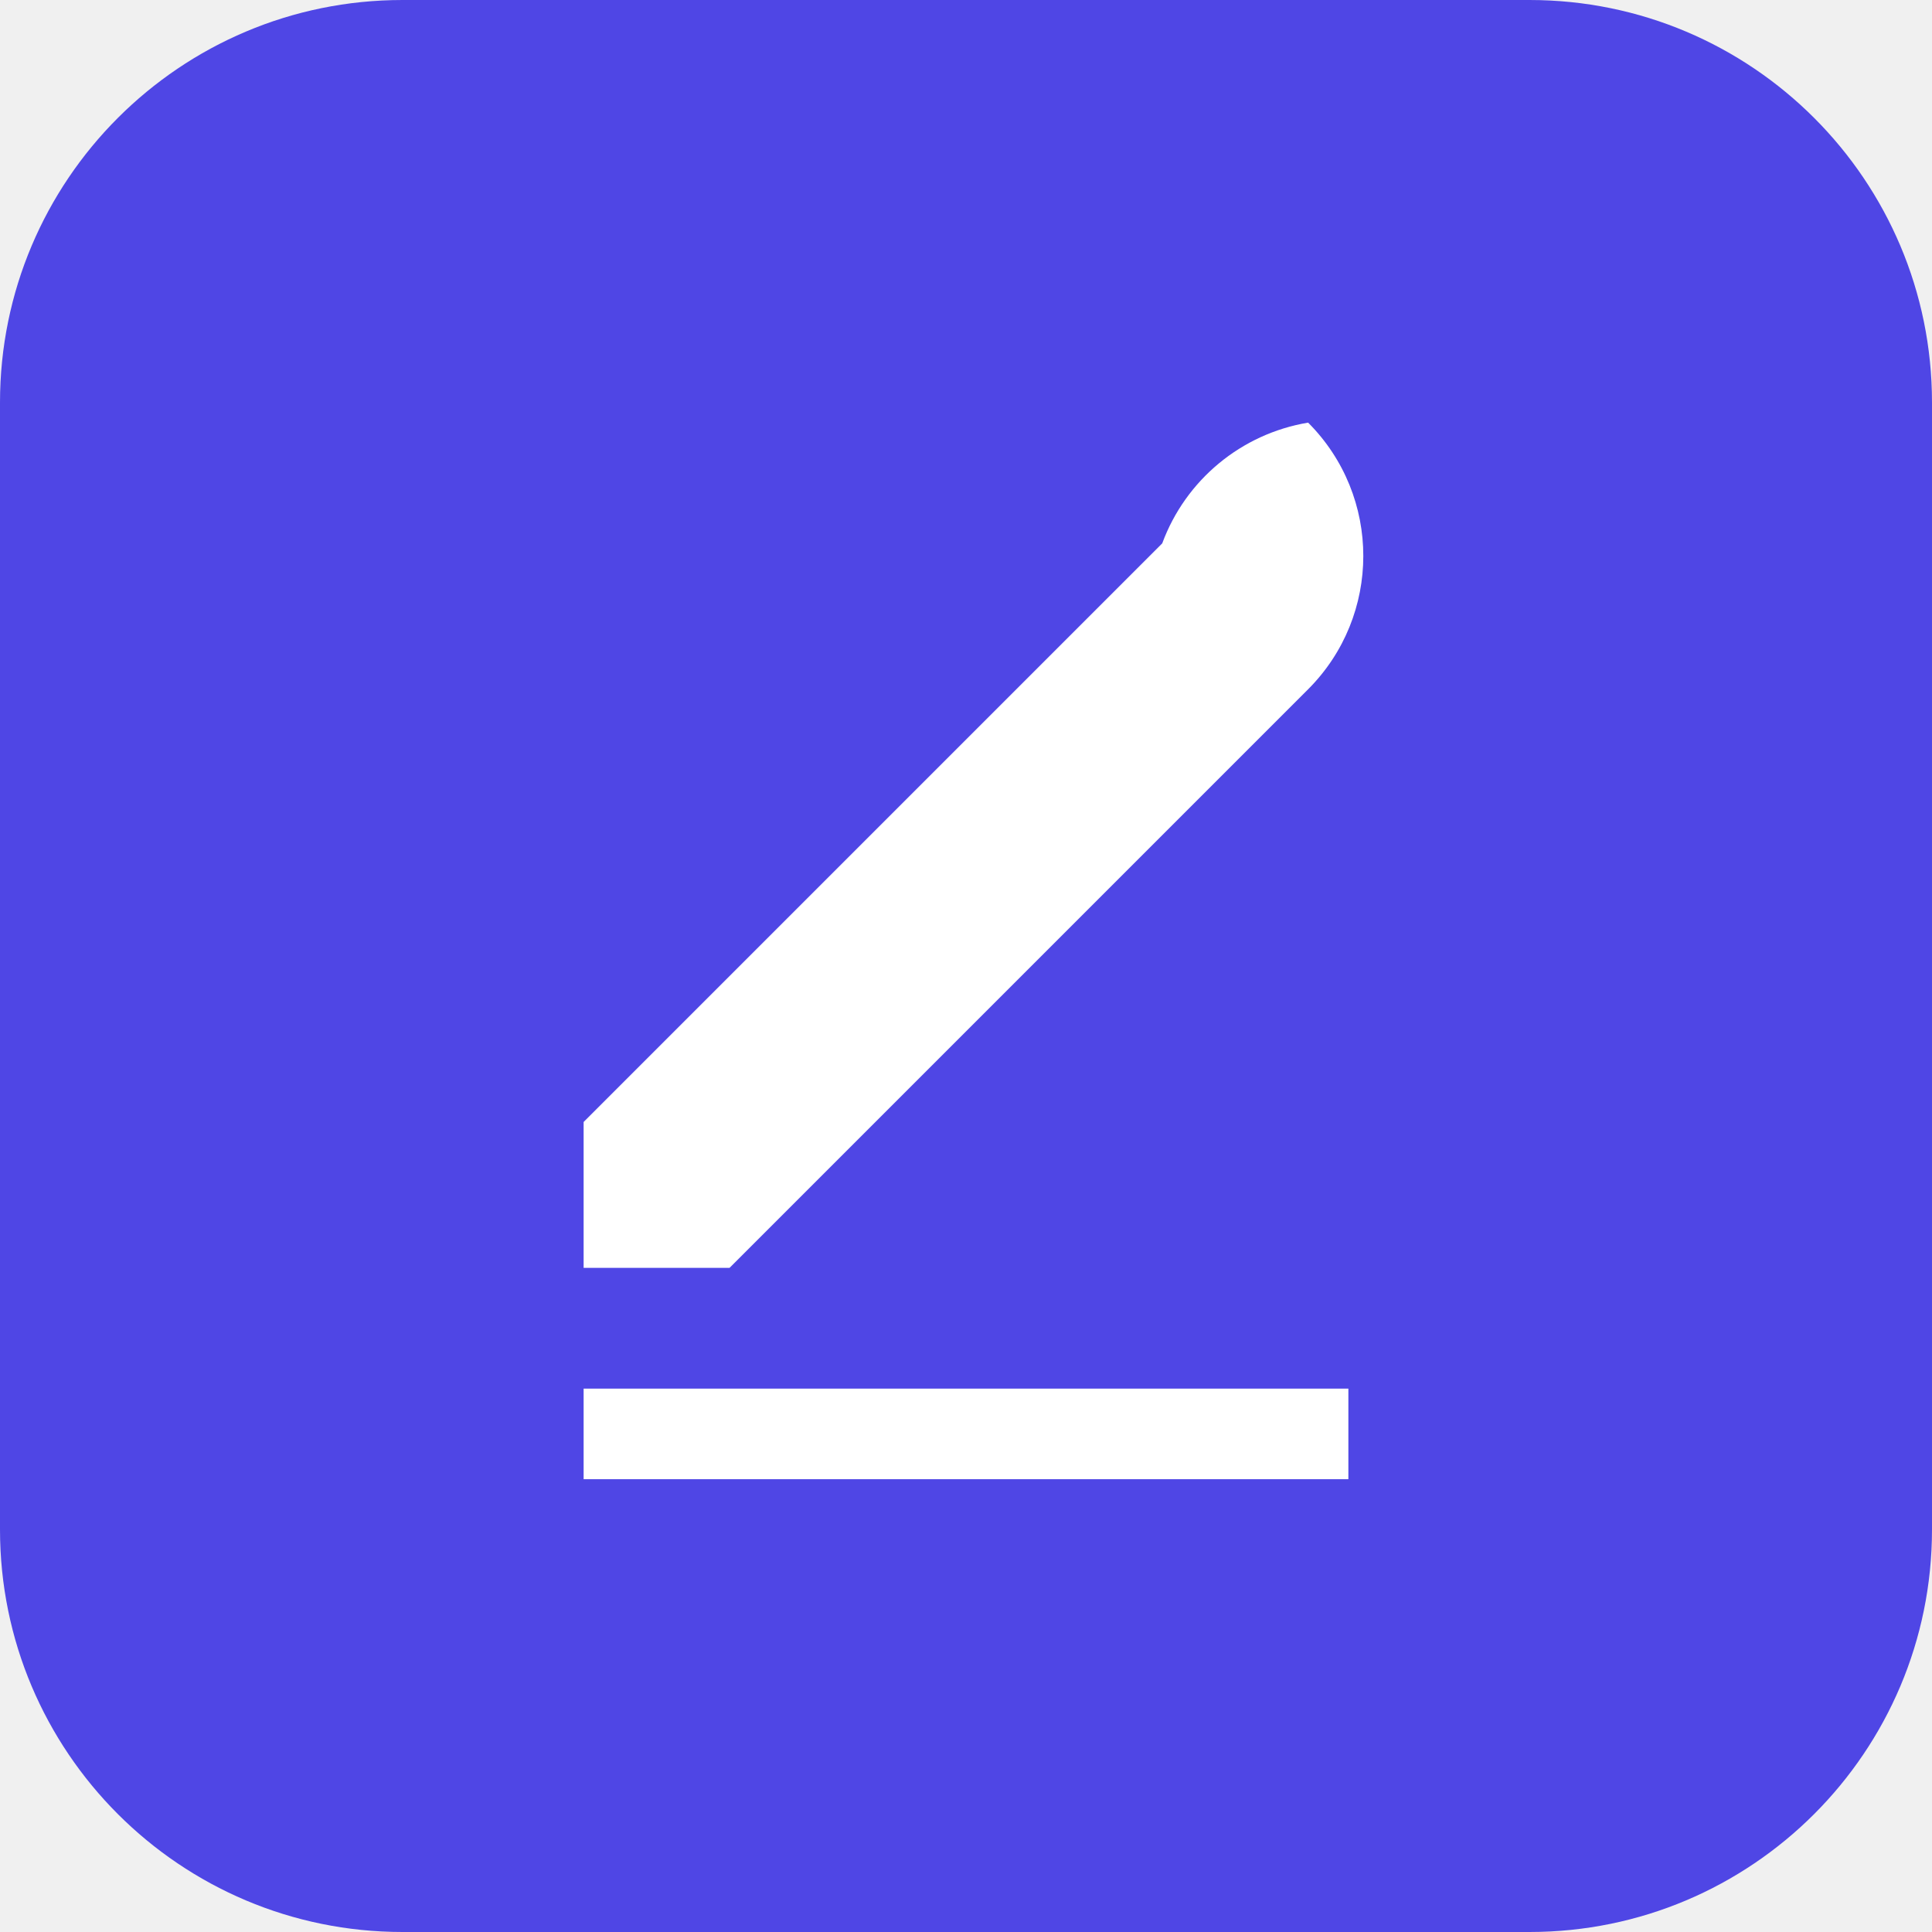
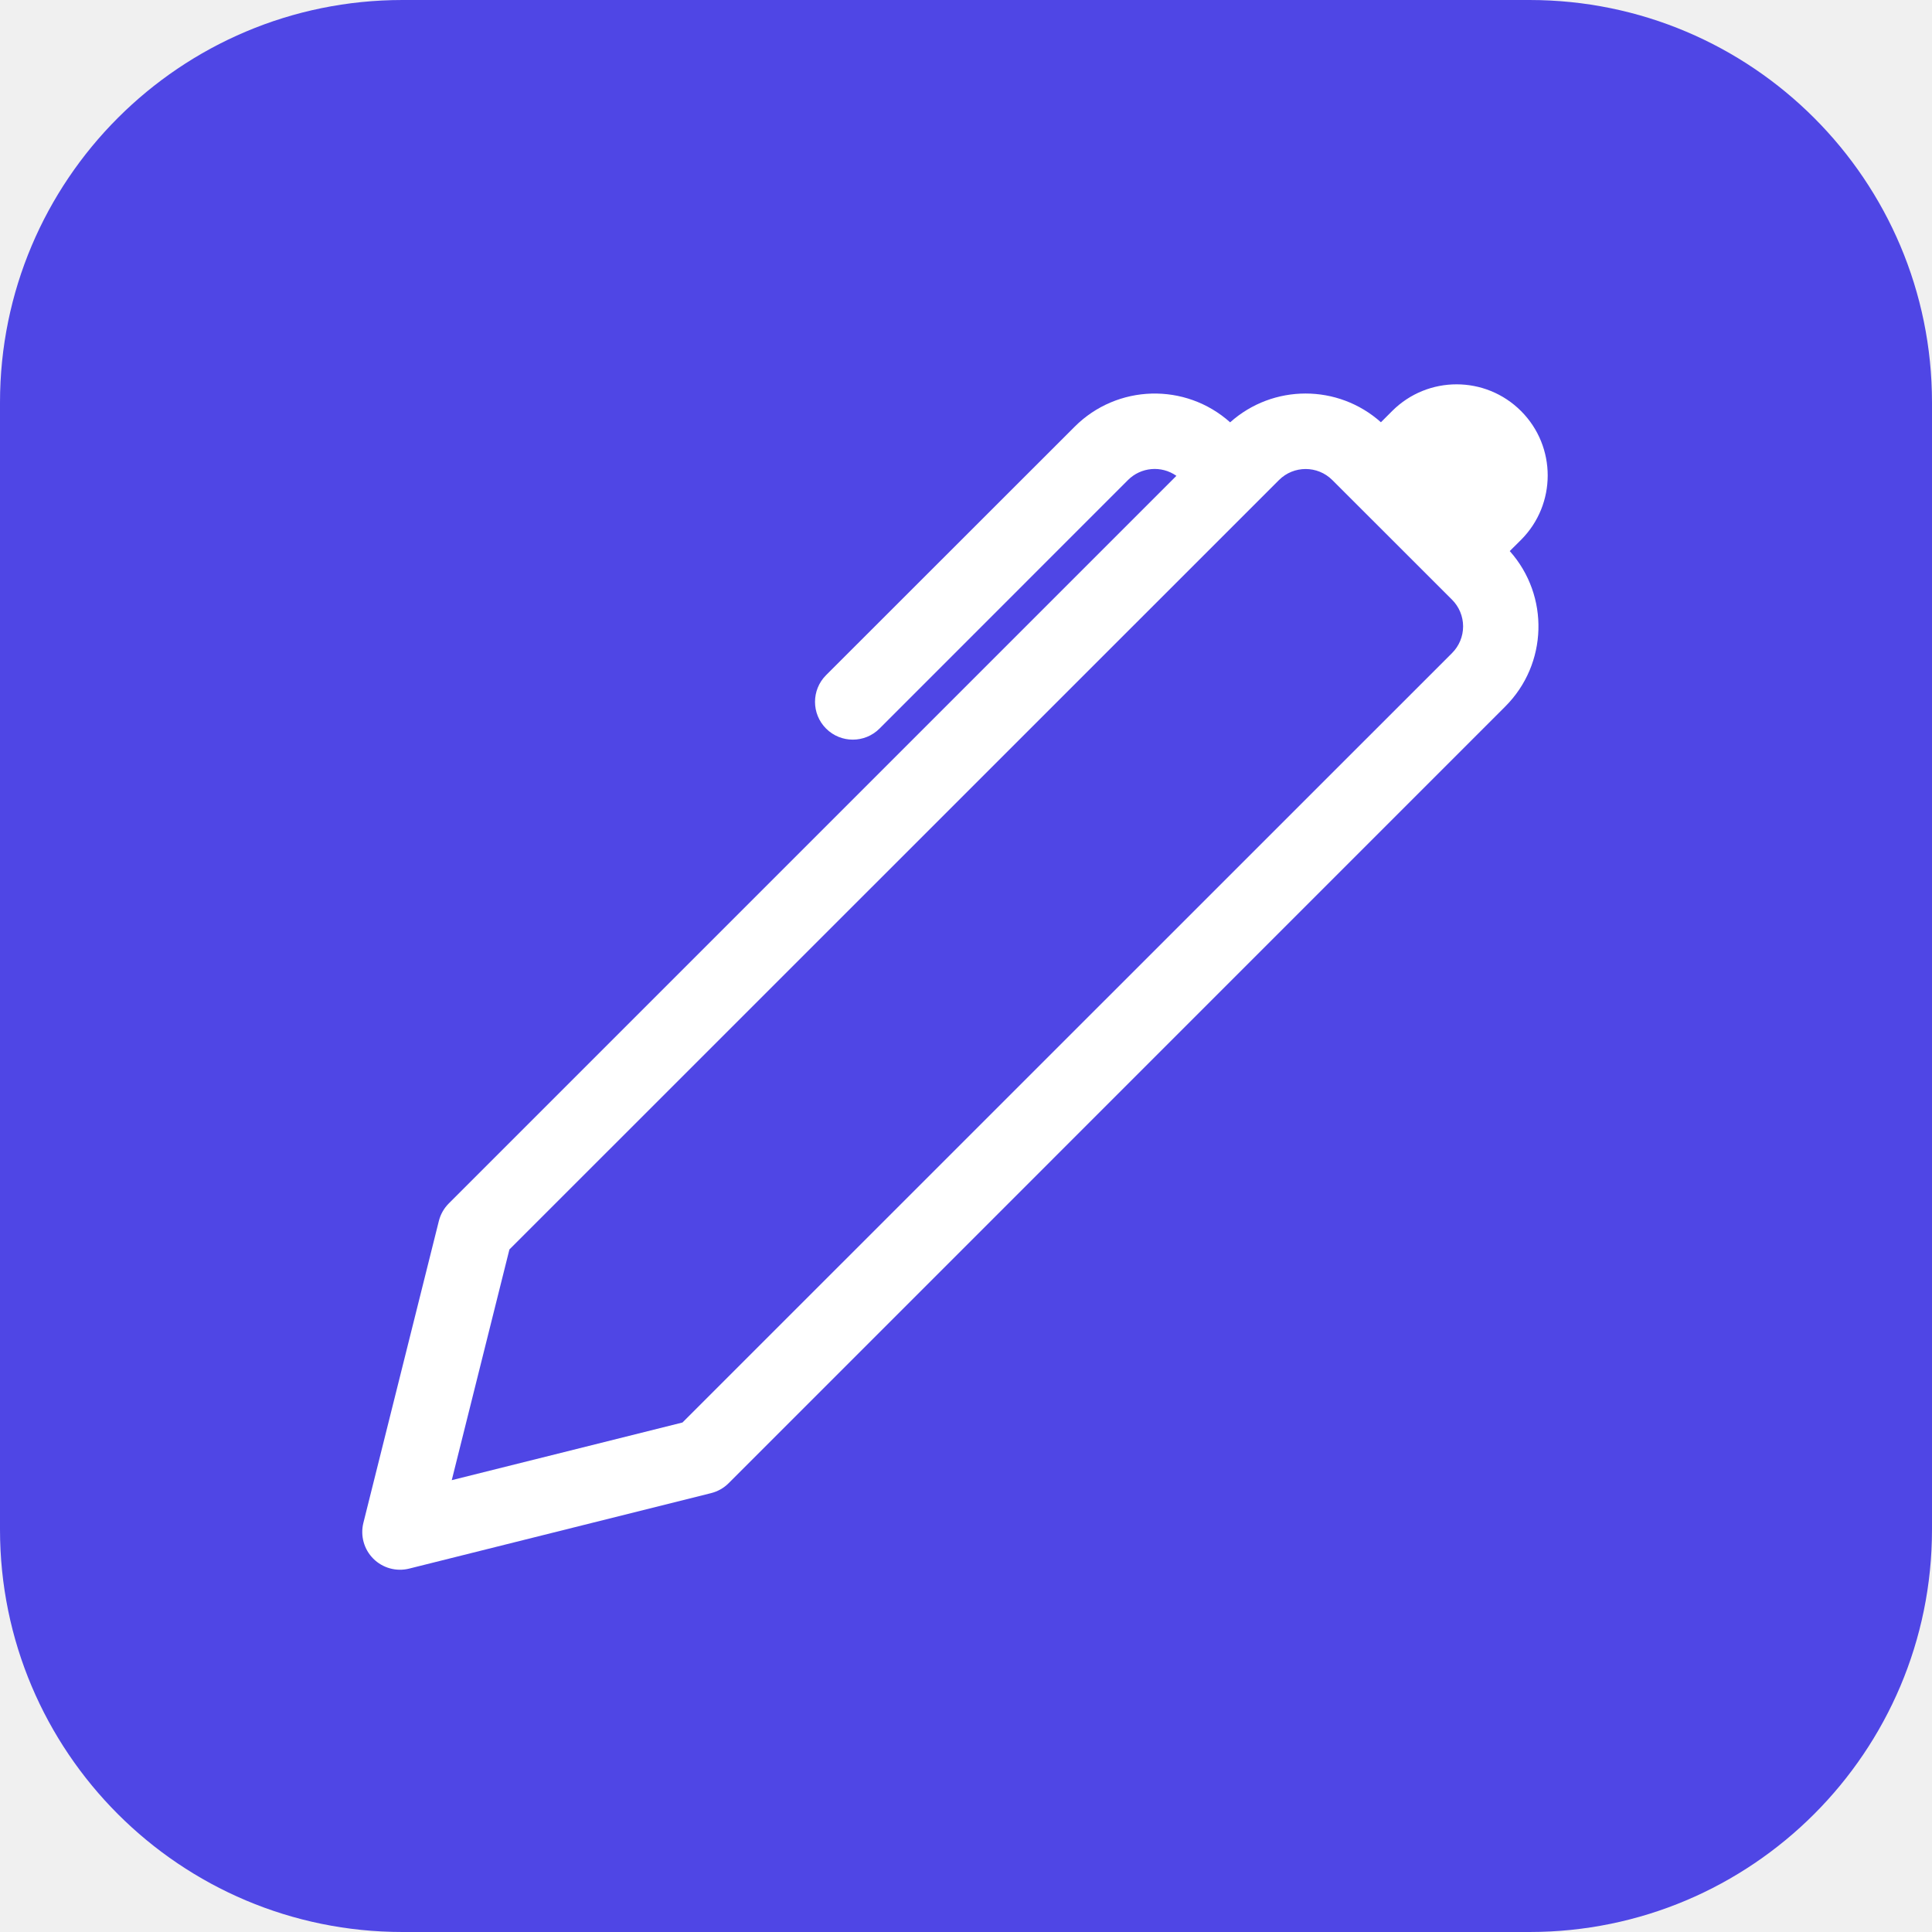
<svg xmlns="http://www.w3.org/2000/svg" viewBox="0 0 192 192">
  <rect width="192" height="192" rx="40" fill="#4f46e5" />
-   <path d="M130 42a18.75 18.75 0 0 1 0 26.5L72.5 126H58v-14.5L115.5 54A18.75 18.75 0 0 1 130 42zM58 138h76v9H58v-9z" fill="white" />
+   <g transform="translate(36, 36) scale(7.5)">
+     <path d="m13.498.795.149-.149a1.207 1.207 0 1 1 1.707 1.708l-.149.148a1.5 1.5 0 0 1-.059 2.059L4.854 14.854a.5.5 0 0 1-.233.131l-4 1a.5.5 0 0 1-.606-.606l1-4a.5.5 0 0 1 .131-.232l9.642-9.642a.5.5 0 0 0-.642.056L6.854 4.854a.5.5 0 1 1-.708-.708L9.44.854A1.5 1.5 0 0 1 11.5.796a1.5 1.5 0 0 1 1.998-.001m-.644.766a.5.5 0 0 0-.707 0L1.95 11.756l-.764 3.057 3.057-.764L14.44 3.854a.5.5 0 0 0 0-.708z" fill="white" />
+   </g>
</svg>
